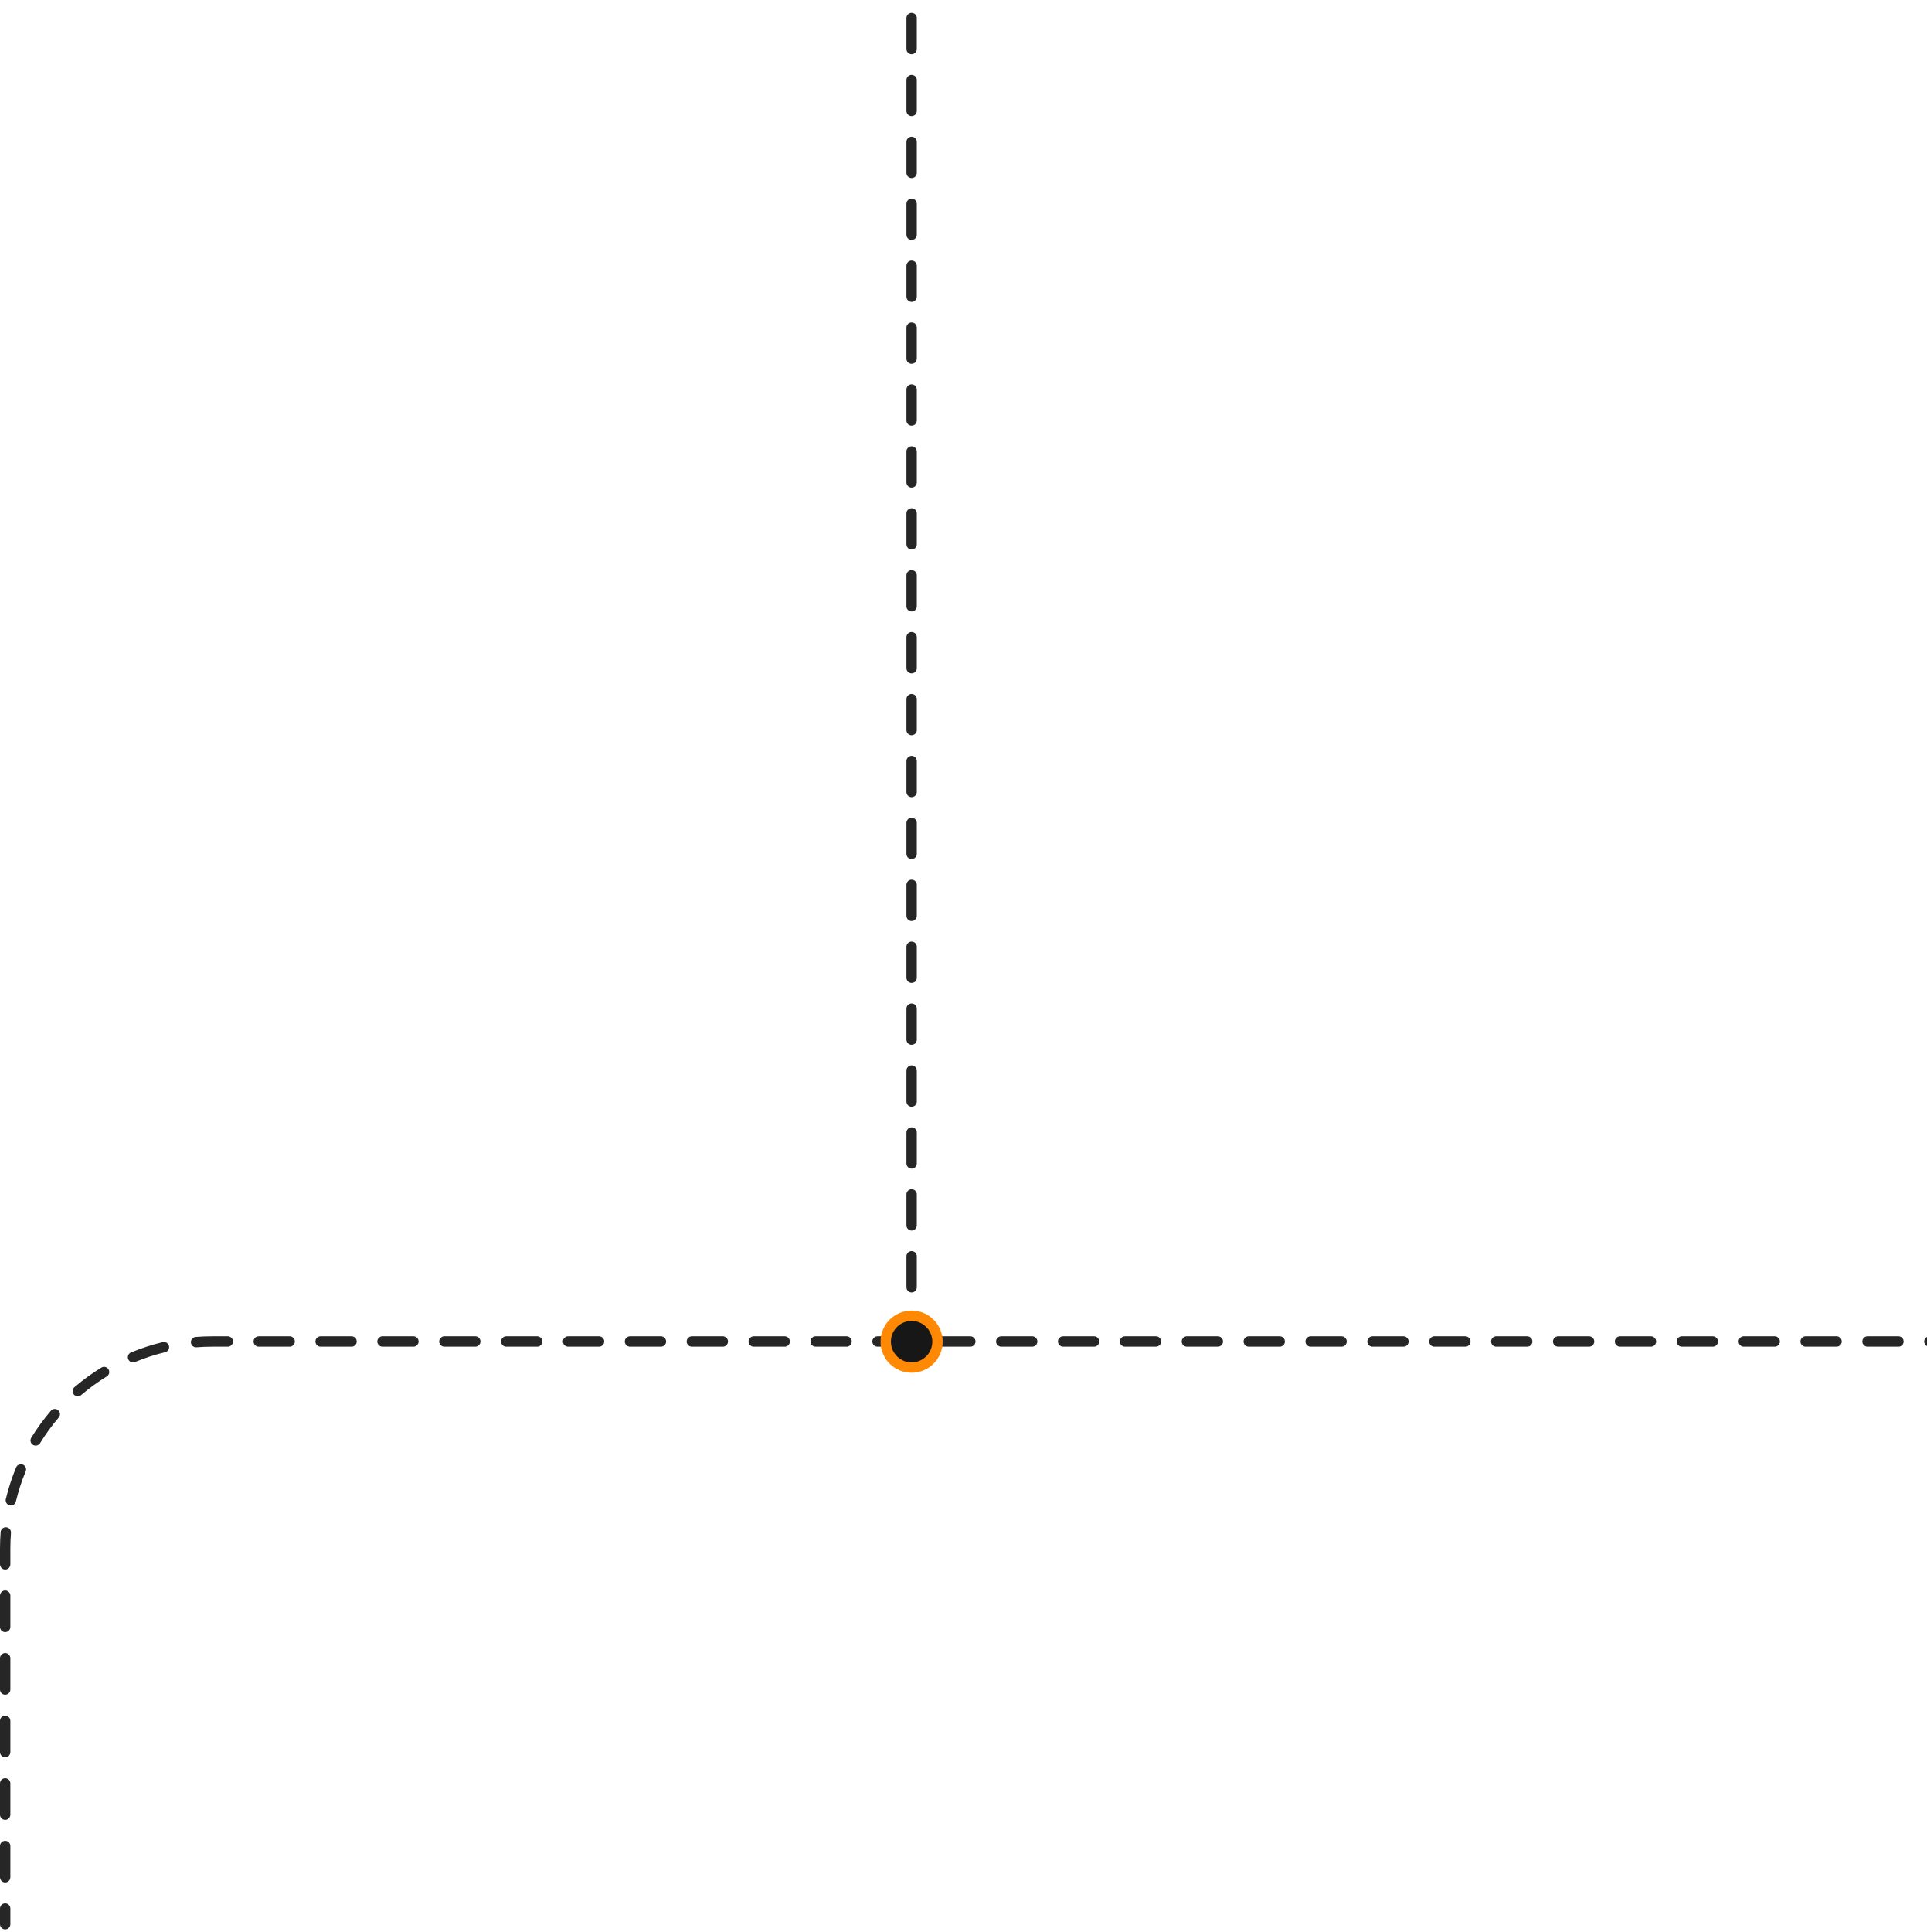
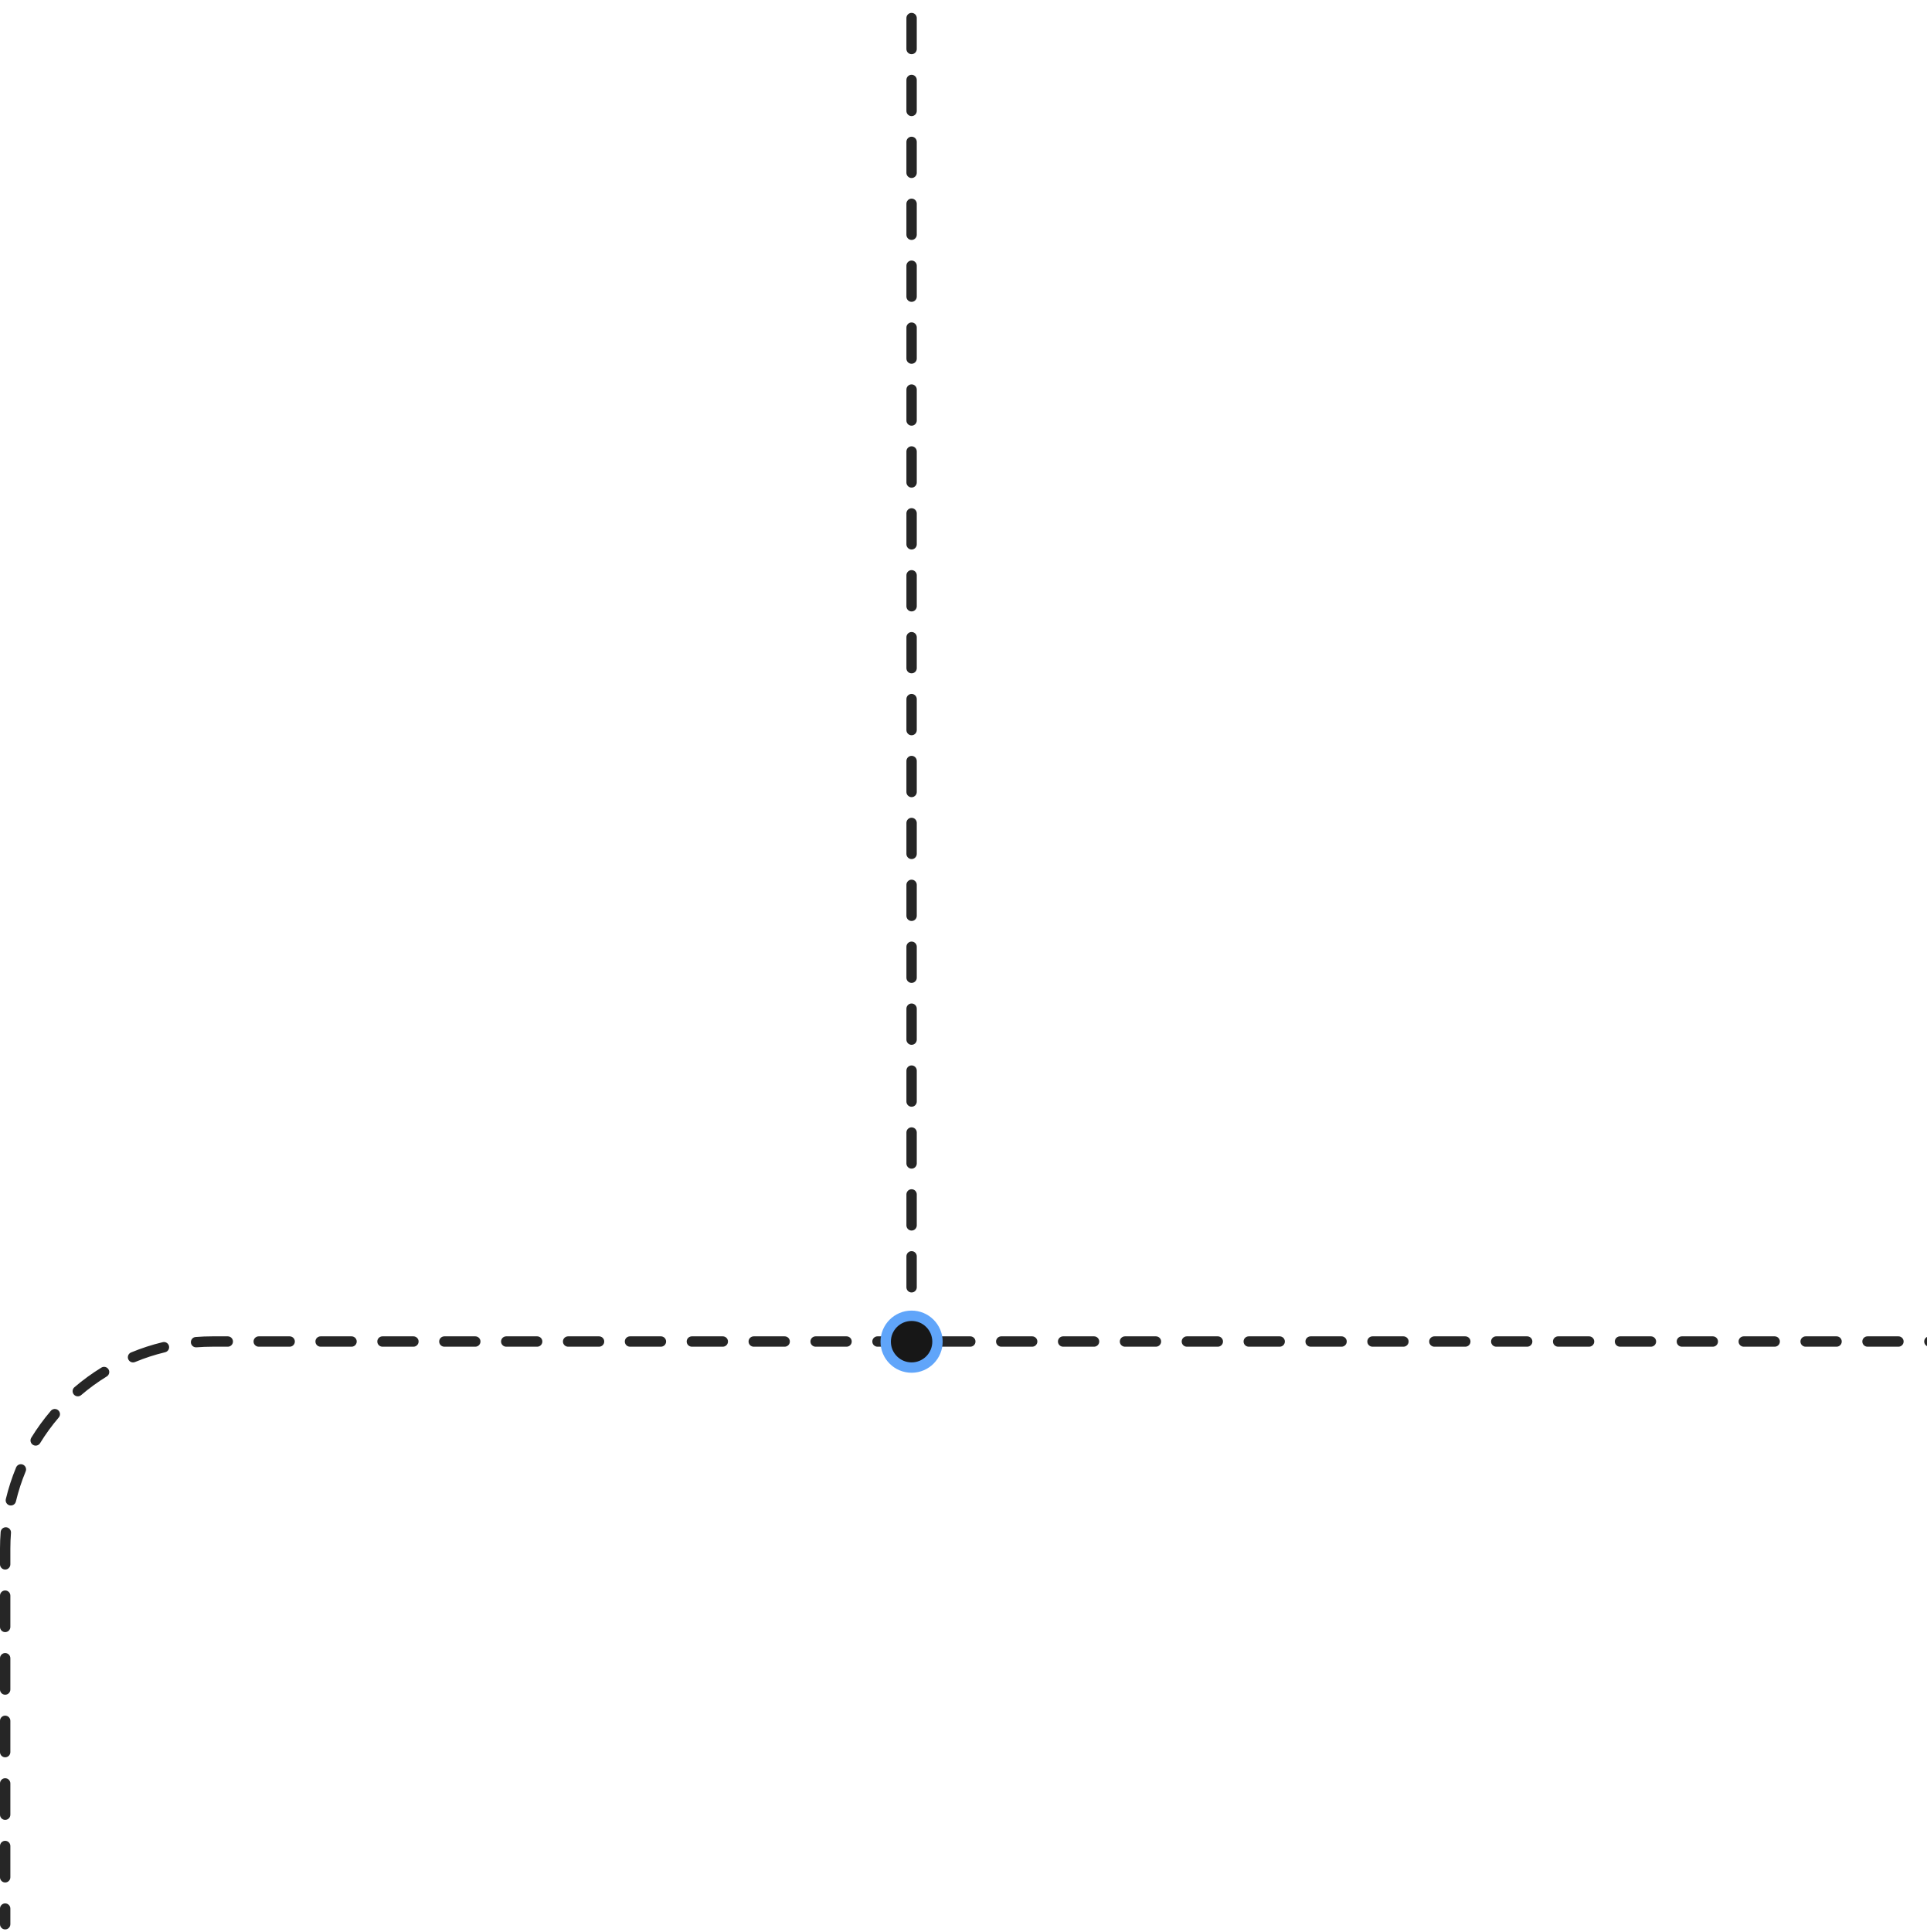
<svg xmlns="http://www.w3.org/2000/svg" width="372" height="373" viewBox="0 0 372 373" fill="none">
  <path d="M2 371.5C2 372.052 1.552 372.5 1 372.5C0.448 372.5 0 372.052 0 371.5H2ZM382.167 259C382.167 256.054 384.554 253.667 387.5 253.667C390.446 253.667 392.833 256.054 392.833 259C392.833 261.946 390.446 264.333 387.5 264.333C384.554 264.333 382.167 261.946 382.167 259ZM0 368.479C0 367.927 0.448 367.479 1 367.479C1.552 367.479 2 367.927 2 368.479H0ZM2 362.438C2 362.99 1.552 363.438 1 363.438C0.448 363.438 0 362.99 0 362.438H2ZM0 356.396C0 355.844 0.448 355.396 1 355.396C1.552 355.396 2 355.844 2 356.396H0ZM2 350.354C2 350.906 1.552 351.354 1 351.354C0.448 351.354 0 350.906 0 350.354H2ZM0 344.313C0 343.76 0.448 343.313 1 343.313C1.552 343.313 2 343.76 2 344.313H0ZM2 338.271C2 338.823 1.552 339.271 1 339.271C0.448 339.271 0 338.823 0 338.271H2ZM0 332.229C0 331.677 0.448 331.229 1 331.229C1.552 331.229 2 331.677 2 332.229H0ZM2 326.188C2 326.74 1.552 327.188 1 327.188C0.448 327.188 0 326.74 0 326.188H2ZM0 320.146C0 319.594 0.448 319.146 1 319.146C1.552 319.146 2 319.594 2 320.146H0ZM2 314.104C2 314.656 1.552 315.104 1 315.104C0.448 315.104 0 314.656 0 314.104H2ZM0 308.062C0 307.51 0.448 307.062 1 307.062C1.552 307.062 2 307.51 2 308.062H0ZM2 302.021C2 302.573 1.552 303.021 1 303.021C0.448 303.021 0 302.573 0 302.021H2ZM0.125 295.781C0.167 295.23 0.648 294.819 1.199 294.862C1.75 294.904 2.161 295.385 2.119 295.936L0.125 295.781ZM3.069 289.891C2.941 290.428 2.401 290.759 1.864 290.631C1.327 290.502 0.996 289.963 1.124 289.425L3.069 289.891ZM3.111 283.305C3.323 282.795 3.908 282.553 4.418 282.765C4.928 282.976 5.17 283.561 4.959 284.072L3.111 283.305ZM7.741 278.621C7.452 279.092 6.837 279.239 6.366 278.95C5.895 278.661 5.748 278.045 6.037 277.574L7.741 278.621ZM9.823 272.372C10.182 271.952 10.813 271.903 11.233 272.262C11.653 272.621 11.702 273.252 11.343 273.672L9.823 272.372ZM15.672 269.343C15.252 269.702 14.621 269.653 14.262 269.233C13.903 268.813 13.952 268.182 14.372 267.823L15.672 269.343ZM19.574 264.037C20.045 263.748 20.661 263.895 20.95 264.366C21.239 264.837 21.091 265.452 20.621 265.741L19.574 264.037ZM26.072 262.959C25.561 263.171 24.976 262.928 24.765 262.418C24.553 261.908 24.795 261.323 25.305 261.111L26.072 262.959ZM31.425 259.124C31.963 258.996 32.502 259.327 32.631 259.864C32.759 260.401 32.428 260.941 31.891 261.069L31.425 259.124ZM37.936 260.119C37.385 260.161 36.904 259.75 36.861 259.199C36.819 258.648 37.23 258.167 37.781 258.125L37.936 260.119ZM43.987 258C44.539 258 44.987 258.448 44.987 259C44.987 259.552 44.539 260 43.987 260V258ZM49.961 260C49.409 260 48.961 259.552 48.961 259C48.961 258.448 49.409 258 49.961 258V260ZM55.935 258C56.488 258 56.935 258.448 56.935 259C56.935 259.552 56.488 260 55.935 260V258ZM61.91 260C61.357 260 60.91 259.552 60.91 259C60.91 258.448 61.357 258 61.91 258V260ZM67.884 258C68.436 258 68.884 258.448 68.884 259C68.884 259.552 68.436 260 67.884 260V258ZM73.858 260C73.305 260 72.858 259.552 72.858 259C72.858 258.448 73.305 258 73.858 258V260ZM79.832 258C80.384 258 80.832 258.448 80.832 259C80.832 259.552 80.384 260 79.832 260V258ZM85.806 260C85.254 260 84.806 259.552 84.806 259C84.806 258.448 85.254 258 85.806 258V260ZM91.78 258C92.332 258 92.78 258.448 92.78 259C92.78 259.552 92.332 260 91.78 260V258ZM97.754 260C97.202 260 96.754 259.552 96.754 259C96.754 258.448 97.202 258 97.754 258V260ZM103.728 258C104.281 258 104.728 258.448 104.728 259C104.728 259.552 104.281 260 103.728 260V258ZM109.703 260C109.15 260 108.703 259.552 108.703 259C108.703 258.448 109.15 258 109.703 258V260ZM115.677 258C116.229 258 116.677 258.448 116.677 259C116.677 259.552 116.229 260 115.677 260V258ZM121.651 260C121.099 260 120.651 259.552 120.651 259C120.651 258.448 121.099 258 121.651 258V260ZM127.625 258C128.177 258 128.625 258.448 128.625 259C128.625 259.552 128.177 260 127.625 260V258ZM133.599 260C133.047 260 132.599 259.552 132.599 259C132.599 258.448 133.047 258 133.599 258V260ZM139.573 258C140.126 258 140.573 258.448 140.573 259C140.573 259.552 140.126 260 139.573 260V258ZM145.547 260C144.995 260 144.547 259.552 144.547 259C144.547 258.448 144.995 258 145.547 258V260ZM151.522 258C152.074 258 152.522 258.448 152.522 259C152.522 259.552 152.074 260 151.522 260V258ZM157.496 260C156.943 260 156.496 259.552 156.496 259C156.496 258.448 156.943 258 157.496 258V260ZM163.47 258C164.022 258 164.47 258.448 164.47 259C164.47 259.552 164.022 260 163.47 260V258ZM169.444 260C168.892 260 168.444 259.552 168.444 259C168.444 258.448 168.892 258 169.444 258V260ZM175.418 258C175.97 258 176.418 258.448 176.418 259C176.418 259.552 175.97 260 175.418 260V258ZM181.392 260C180.84 260 180.392 259.552 180.392 259C180.392 258.448 180.84 258 181.392 258V260ZM187.366 258C187.919 258 188.366 258.448 188.366 259C188.366 259.552 187.919 260 187.366 260V258ZM193.34 260C192.788 260 192.34 259.552 192.34 259C192.34 258.448 192.788 258 193.34 258V260ZM199.315 258C199.867 258 200.315 258.448 200.315 259C200.315 259.552 199.867 260 199.315 260V258ZM205.289 260C204.736 260 204.289 259.552 204.289 259C204.289 258.448 204.736 258 205.289 258V260ZM211.263 258C211.815 258 212.263 258.448 212.263 259C212.263 259.552 211.815 260 211.263 260V258ZM217.237 260C216.685 260 216.237 259.552 216.237 259C216.237 258.448 216.685 258 217.237 258V260ZM223.211 258C223.763 258 224.211 258.448 224.211 259C224.211 259.552 223.763 260 223.211 260V258ZM229.185 260C228.633 260 228.185 259.552 228.185 259C228.185 258.448 228.633 258 229.185 258V260ZM235.159 258C235.712 258 236.159 258.448 236.159 259C236.159 259.552 235.712 260 235.159 260V258ZM241.134 260C240.581 260 240.134 259.552 240.134 259C240.134 258.448 240.581 258 241.134 258V260ZM247.108 258C247.66 258 248.108 258.448 248.108 259C248.108 259.552 247.66 260 247.108 260V258ZM253.082 260C252.53 260 252.082 259.552 252.082 259C252.082 258.448 252.53 258 253.082 258V260ZM259.056 258C259.608 258 260.056 258.448 260.056 259C260.056 259.552 259.608 260 259.056 260V258ZM265.03 260C264.478 260 264.03 259.552 264.03 259C264.03 258.448 264.478 258 265.03 258V260ZM271.004 258C271.557 258 272.004 258.448 272.004 259C272.004 259.552 271.557 260 271.004 260V258ZM276.978 260C276.426 260 275.978 259.552 275.978 259C275.978 258.448 276.426 258 276.978 258V260ZM282.953 258C283.505 258 283.953 258.448 283.953 259C283.953 259.552 283.505 260 282.953 260V258ZM288.927 260C288.374 260 287.927 259.552 287.927 259C287.927 258.448 288.374 258 288.927 258V260ZM294.901 258C295.453 258 295.901 258.448 295.901 259C295.901 259.552 295.453 260 294.901 260V258ZM300.875 260C300.323 260 299.875 259.552 299.875 259C299.875 258.448 300.323 258 300.875 258V260ZM306.849 258C307.401 258 307.849 258.448 307.849 259C307.849 259.552 307.401 260 306.849 260V258ZM312.823 260C312.271 260 311.823 259.552 311.823 259C311.823 258.448 312.271 258 312.823 258V260ZM318.797 258C319.35 258 319.797 258.448 319.797 259C319.797 259.552 319.35 260 318.797 260V258ZM324.772 260C324.219 260 323.772 259.552 323.772 259C323.772 258.448 324.219 258 324.772 258V260ZM330.746 258C331.298 258 331.746 258.448 331.746 259C331.746 259.552 331.298 260 330.746 260V258ZM336.72 260C336.168 260 335.72 259.552 335.72 259C335.72 258.448 336.168 258 336.72 258V260ZM342.694 258C343.246 258 343.694 258.448 343.694 259C343.694 259.552 343.246 260 342.694 260V258ZM348.668 260C348.116 260 347.668 259.552 347.668 259C347.668 258.448 348.116 258 348.668 258V260ZM354.642 258C355.195 258 355.642 258.448 355.642 259C355.642 259.552 355.195 260 354.642 260V258ZM360.616 260C360.064 260 359.616 259.552 359.616 259C359.616 258.448 360.064 258 360.616 258V260ZM366.591 258C367.143 258 367.591 258.448 367.591 259C367.591 259.552 367.143 260 366.591 260V258ZM372.565 260C372.012 260 371.565 259.552 371.565 259C371.565 258.448 372.012 258 372.565 258V260ZM378.539 258C379.091 258 379.539 258.448 379.539 259C379.539 259.552 379.091 260 378.539 260V258ZM384.513 260C383.961 260 383.513 259.552 383.513 259C383.513 258.448 383.961 258 384.513 258V260ZM0 371.5V368.479H2V371.5H0ZM0 362.438L0 356.396H2L2 362.438H0ZM0 350.354V344.313H2L2 350.354H0ZM0 338.271L0 332.229H2L2 338.271H0ZM0 326.188L0 320.146H2V326.188H0ZM0 314.104L0 308.062H2V314.104H0ZM0 302.021V299H2V302.021H0ZM0 299C0 297.917 0.042 296.843 0.125 295.781L2.119 295.936C2.04 296.947 2 297.969 2 299H0ZM1.124 289.425C1.629 287.318 2.296 285.273 3.111 283.305L4.959 284.072C4.183 285.942 3.549 287.886 3.069 289.891L1.124 289.425ZM6.037 277.574C7.164 275.74 8.431 274.001 9.823 272.372L11.343 273.672C10.018 275.221 8.813 276.876 7.741 278.621L6.037 277.574ZM14.372 267.823C16.001 266.431 17.74 265.164 19.574 264.037L20.621 265.741C18.876 266.813 17.221 268.018 15.672 269.343L14.372 267.823ZM25.305 261.111C27.273 260.296 29.317 259.629 31.425 259.124L31.891 261.069C29.887 261.549 27.942 262.183 26.072 262.959L25.305 261.111ZM37.781 258.125C38.843 258.042 39.917 258 41 258V260C39.969 260 38.947 260.04 37.936 260.119L37.781 258.125ZM41 258H43.987V260H41V258ZM49.961 258H55.935V260H49.961V258ZM61.91 258H67.884V260H61.91V258ZM73.858 258H79.832V260H73.858V258ZM85.806 258H91.78V260H85.806V258ZM97.754 258H103.728V260H97.754V258ZM109.703 258H115.677V260H109.703V258ZM121.651 258H127.625V260H121.651V258ZM133.599 258H139.573V260H133.599V258ZM145.547 258H151.522V260H145.547V258ZM157.496 258H163.47V260H157.496V258ZM169.444 258H175.418V260H169.444V258ZM181.392 258H187.366V260H181.392V258ZM193.34 258H199.315V260H193.34V258ZM205.289 258H211.263V260H205.289V258ZM217.237 258H223.211V260H217.237V258ZM229.185 258H235.159V260H229.185V258ZM241.134 258H247.108V260H241.134V258ZM253.082 258H259.056V260H253.082V258ZM265.03 258H271.004V260H265.03V258ZM276.978 258H282.953V260H276.978V258ZM288.927 258H294.901V260H288.927V258ZM300.875 258H306.849V260H300.875V258ZM312.823 258H318.797V260H312.823V258ZM324.772 258H330.746V260H324.772V258ZM336.72 258H342.694V260H336.72V258ZM348.668 258H354.642V260H348.668V258ZM360.616 258H366.591V260H360.616V258ZM372.565 258H378.539V260H372.565V258ZM384.513 258H387.5V260H384.513V258Z" fill="#262626" />
  <path d="M177.029 257.494C177.029 258.046 176.582 258.494 176.029 258.494C175.477 258.494 175.029 258.046 175.029 257.494L177.029 257.494ZM175.029 254.505C175.029 253.953 175.477 253.505 176.029 253.505C176.582 253.505 177.029 253.953 177.029 254.505L175.029 254.505ZM177.029 248.529C177.029 249.081 176.582 249.529 176.029 249.529C175.477 249.529 175.029 249.081 175.029 248.529L177.029 248.529ZM175.029 242.552C175.029 242 175.477 241.552 176.029 241.552C176.582 241.552 177.029 242 177.029 242.552L175.029 242.552ZM177.029 236.576C177.029 237.128 176.582 237.576 176.029 237.576C175.477 237.576 175.029 237.128 175.029 236.576L177.029 236.576ZM175.029 230.599C175.029 230.047 175.477 229.599 176.029 229.599C176.582 229.599 177.029 230.047 177.029 230.599L175.029 230.599ZM177.029 224.622C177.029 225.175 176.582 225.622 176.029 225.622C175.477 225.622 175.029 225.175 175.029 224.622L177.029 224.622ZM175.029 218.646C175.029 218.094 175.477 217.646 176.029 217.646C176.582 217.646 177.029 218.094 177.029 218.646L175.029 218.646ZM177.029 212.669C177.029 213.221 176.582 213.669 176.029 213.669C175.477 213.669 175.029 213.221 175.029 212.669L177.029 212.669ZM175.029 206.693C175.029 206.14 175.477 205.693 176.029 205.693C176.582 205.693 177.029 206.14 177.029 206.693L175.029 206.693ZM177.029 200.716C177.029 201.268 176.582 201.716 176.029 201.716C175.477 201.716 175.029 201.268 175.029 200.716L177.029 200.716ZM175.029 194.739C175.029 194.187 175.477 193.739 176.029 193.739C176.581 193.739 177.029 194.187 177.029 194.739L175.029 194.739ZM177.029 188.763C177.029 189.315 176.581 189.763 176.029 189.763C175.477 189.763 175.029 189.315 175.029 188.763L177.029 188.763ZM175.029 182.786C175.029 182.234 175.477 181.786 176.029 181.786C176.581 181.786 177.029 182.234 177.029 182.786L175.029 182.786ZM177.029 176.81C177.029 177.362 176.581 177.81 176.029 177.81C175.477 177.81 175.029 177.362 175.029 176.81L177.029 176.81ZM175.029 170.833C175.029 170.281 175.477 169.833 176.029 169.833C176.581 169.833 177.029 170.281 177.029 170.833L175.029 170.833ZM177.029 164.856C177.029 165.409 176.581 165.856 176.029 165.856C175.477 165.856 175.029 165.409 175.029 164.856L177.029 164.856ZM175.029 158.88C175.029 158.328 175.477 157.88 176.029 157.88C176.581 157.88 177.029 158.328 177.029 158.88L175.029 158.88ZM177.029 152.903C177.029 153.456 176.581 153.903 176.029 153.903C175.477 153.903 175.029 153.456 175.029 152.903L177.029 152.903ZM175.029 146.927C175.029 146.374 175.477 145.927 176.029 145.927C176.581 145.927 177.029 146.374 177.029 146.927L175.029 146.927ZM177.029 140.95C177.029 141.502 176.581 141.95 176.029 141.95C175.477 141.95 175.029 141.502 175.029 140.95L177.029 140.95ZM175.029 134.973C175.029 134.421 175.477 133.973 176.029 133.973C176.581 133.973 177.029 134.421 177.029 134.973L175.029 134.973ZM177.029 128.997C177.029 129.549 176.581 129.997 176.029 129.997C175.477 129.997 175.029 129.549 175.029 128.997L177.029 128.997ZM175.029 123.02C175.029 122.468 175.477 122.02 176.029 122.02C176.581 122.02 177.029 122.468 177.029 123.02L175.029 123.02ZM177.029 117.044C177.029 117.596 176.581 118.044 176.029 118.044C175.477 118.044 175.029 117.596 175.029 117.044L177.029 117.044ZM175.029 111.067C175.029 110.515 175.477 110.067 176.029 110.067C176.581 110.067 177.029 110.515 177.029 111.067L175.029 111.067ZM177.029 105.091C177.029 105.643 176.581 106.091 176.029 106.091C175.477 106.091 175.029 105.643 175.029 105.091L177.029 105.091ZM175.029 99.114C175.029 98.562 175.476 98.114 176.029 98.114C176.581 98.114 177.029 98.562 177.029 99.114L175.029 99.114ZM177.029 93.137C177.029 93.69 176.581 94.137 176.029 94.137C175.476 94.137 175.029 93.69 175.029 93.137L177.029 93.137ZM175.029 87.161C175.029 86.608 175.476 86.161 176.029 86.161C176.581 86.161 177.029 86.608 177.029 87.161L175.029 87.161ZM177.029 81.184C177.029 81.736 176.581 82.184 176.029 82.184C175.476 82.184 175.029 81.736 175.029 81.184L177.029 81.184ZM175.029 75.207C175.029 74.655 175.476 74.207 176.029 74.207C176.581 74.207 177.029 74.655 177.029 75.207L175.029 75.207ZM177.029 69.231C177.029 69.783 176.581 70.231 176.029 70.231C175.476 70.231 175.029 69.783 175.029 69.231L177.029 69.231ZM175.029 63.254C175.029 62.702 175.476 62.254 176.029 62.254C176.581 62.254 177.029 62.702 177.029 63.254L175.029 63.254ZM177.029 57.278C177.029 57.83 176.581 58.278 176.029 58.278C175.476 58.278 175.029 57.83 175.029 57.278L177.029 57.278ZM175.029 51.301C175.029 50.749 175.476 50.301 176.029 50.301C176.581 50.301 177.029 50.749 177.029 51.301L175.029 51.301ZM177.029 45.325C177.029 45.877 176.581 46.325 176.029 46.325C175.476 46.325 175.029 45.877 175.029 45.325L177.029 45.325ZM175.028 39.348C175.028 38.796 175.476 38.348 176.028 38.348C176.581 38.348 177.028 38.796 177.028 39.348L175.028 39.348ZM177.028 33.371C177.028 33.924 176.581 34.371 176.028 34.371C175.476 34.371 175.028 33.924 175.028 33.371L177.028 33.371ZM175.028 27.395C175.028 26.843 175.476 26.395 176.028 26.395C176.581 26.395 177.028 26.843 177.028 27.395L175.028 27.395ZM177.028 21.418C177.028 21.971 176.581 22.418 176.028 22.418C175.476 22.418 175.028 21.971 175.028 21.418L177.028 21.418ZM175.028 15.442C175.028 14.889 175.476 14.442 176.028 14.442C176.581 14.442 177.028 14.889 177.028 15.442L175.028 15.442ZM177.028 9.465C177.028 10.017 176.581 10.465 176.028 10.465C175.476 10.465 175.028 10.017 175.028 9.465L177.028 9.465ZM175.028 3.488C175.028 2.936 175.476 2.488 176.028 2.488C176.581 2.488 177.028 2.936 177.028 3.488L175.028 3.488ZM175.029 257.494L175.029 254.505L177.029 254.505L177.029 257.494L175.029 257.494ZM175.029 248.529L175.029 242.552L177.029 242.552L177.029 248.529L175.029 248.529ZM175.029 236.576L175.029 230.599L177.029 230.599L177.029 236.576L175.029 236.576ZM175.029 224.622L175.029 218.646L177.029 218.646L177.029 224.622L175.029 224.622ZM175.029 212.669L175.029 206.693L177.029 206.693L177.029 212.669L175.029 212.669ZM175.029 200.716L175.029 194.739L177.029 194.739L177.029 200.716L175.029 200.716ZM175.029 188.763L175.029 182.786L177.029 182.786L177.029 188.763L175.029 188.763ZM175.029 176.81L175.029 170.833L177.029 170.833L177.029 176.81L175.029 176.81ZM175.029 164.856L175.029 158.88L177.029 158.88L177.029 164.856L175.029 164.856ZM175.029 152.903L175.029 146.927L177.029 146.927L177.029 152.903L175.029 152.903ZM175.029 140.95L175.029 134.973L177.029 134.973L177.029 140.95L175.029 140.95ZM175.029 128.997L175.029 123.02L177.029 123.02L177.029 128.997L175.029 128.997ZM175.029 117.044L175.029 111.067L177.029 111.067L177.029 117.044L175.029 117.044ZM175.029 105.091L175.029 99.114L177.029 99.114L177.029 105.091L175.029 105.091ZM175.029 93.137L175.029 87.161L177.029 87.161L177.029 93.137L175.029 93.137ZM175.029 81.184L175.029 75.207L177.029 75.207L177.029 81.184L175.029 81.184ZM175.029 69.231L175.029 63.254L177.029 63.254L177.029 69.231L175.029 69.231ZM175.029 57.278L175.029 51.301L177.029 51.301L177.029 57.278L175.029 57.278ZM175.029 45.325L175.028 39.348L177.028 39.348L177.029 45.325L175.029 45.325ZM175.028 33.371L175.028 27.395L177.028 27.395L177.028 33.371L175.028 33.371ZM175.028 21.418L175.028 15.442L177.028 15.442L177.028 21.418L175.028 21.418ZM175.028 9.465L175.028 3.488L177.028 3.488L177.028 9.465L175.028 9.465Z" fill="#262626" />
-   <rect x="-1.005" y="-0.995" width="10" height="10" rx="5" transform="matrix(-0.00478731 -0.999989 -0.999989 0.00478731 180.053 263.005)" fill="#171717" stroke="#FF8904" stroke-width="2" />
+   <rect x="-1.005" y="-0.995" width="10" height="10" rx="5" transform="matrix(-0.00478731 -0.999989 -0.999989 0.00478731 180.053 263.005)" fill="#171717" stroke="#60A5FA" stroke-width="2" />
</svg>
